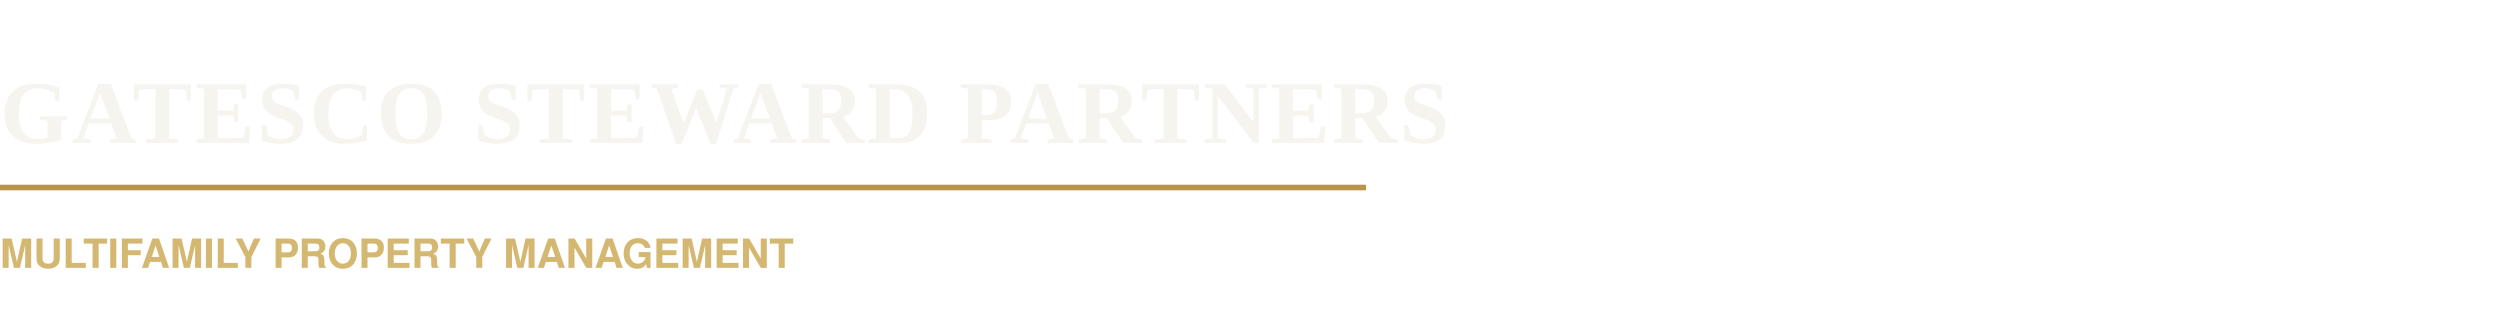
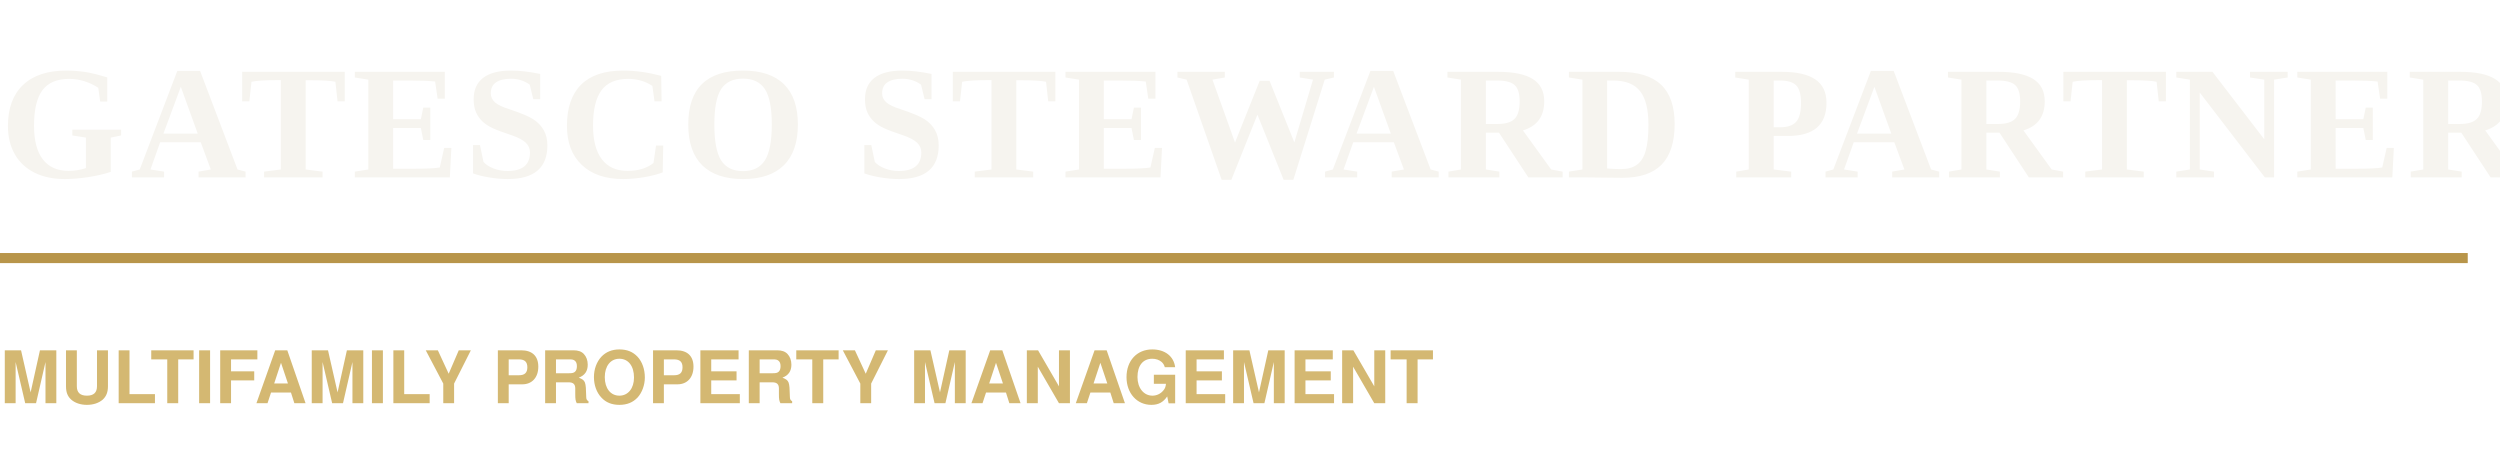
- <svg xmlns="http://www.w3.org/2000/svg" viewBox="0 0 560 72" role="img" aria-label="Gatesco Steward Partners logo">
+ <svg xmlns="http://www.w3.org/2000/svg" viewBox="0 10 310 56" role="img" aria-label="Gatesco Steward Partners logo">
  <text x="0" y="32" font-family="Georgia, 'Times New Roman', serif" font-size="20" font-weight="600" fill="#f6f4ef" letter-spacing="0.03em" textLength="306.00" lengthAdjust="spacing">GATESCO STEWARD PARTNERS</text>
  <line x1="0" y1="42" x2="306.00" y2="42" stroke="#b8954a" stroke-width="1.25" />
  <text x="0" y="60" font-family="Helvetica, Arial, sans-serif" font-size="9" font-weight="600" fill="#d4b872" textLength="195.60" lengthAdjust="spacing">MULTIFAMILY PROPERTY MANAGEMENT</text>
</svg>
